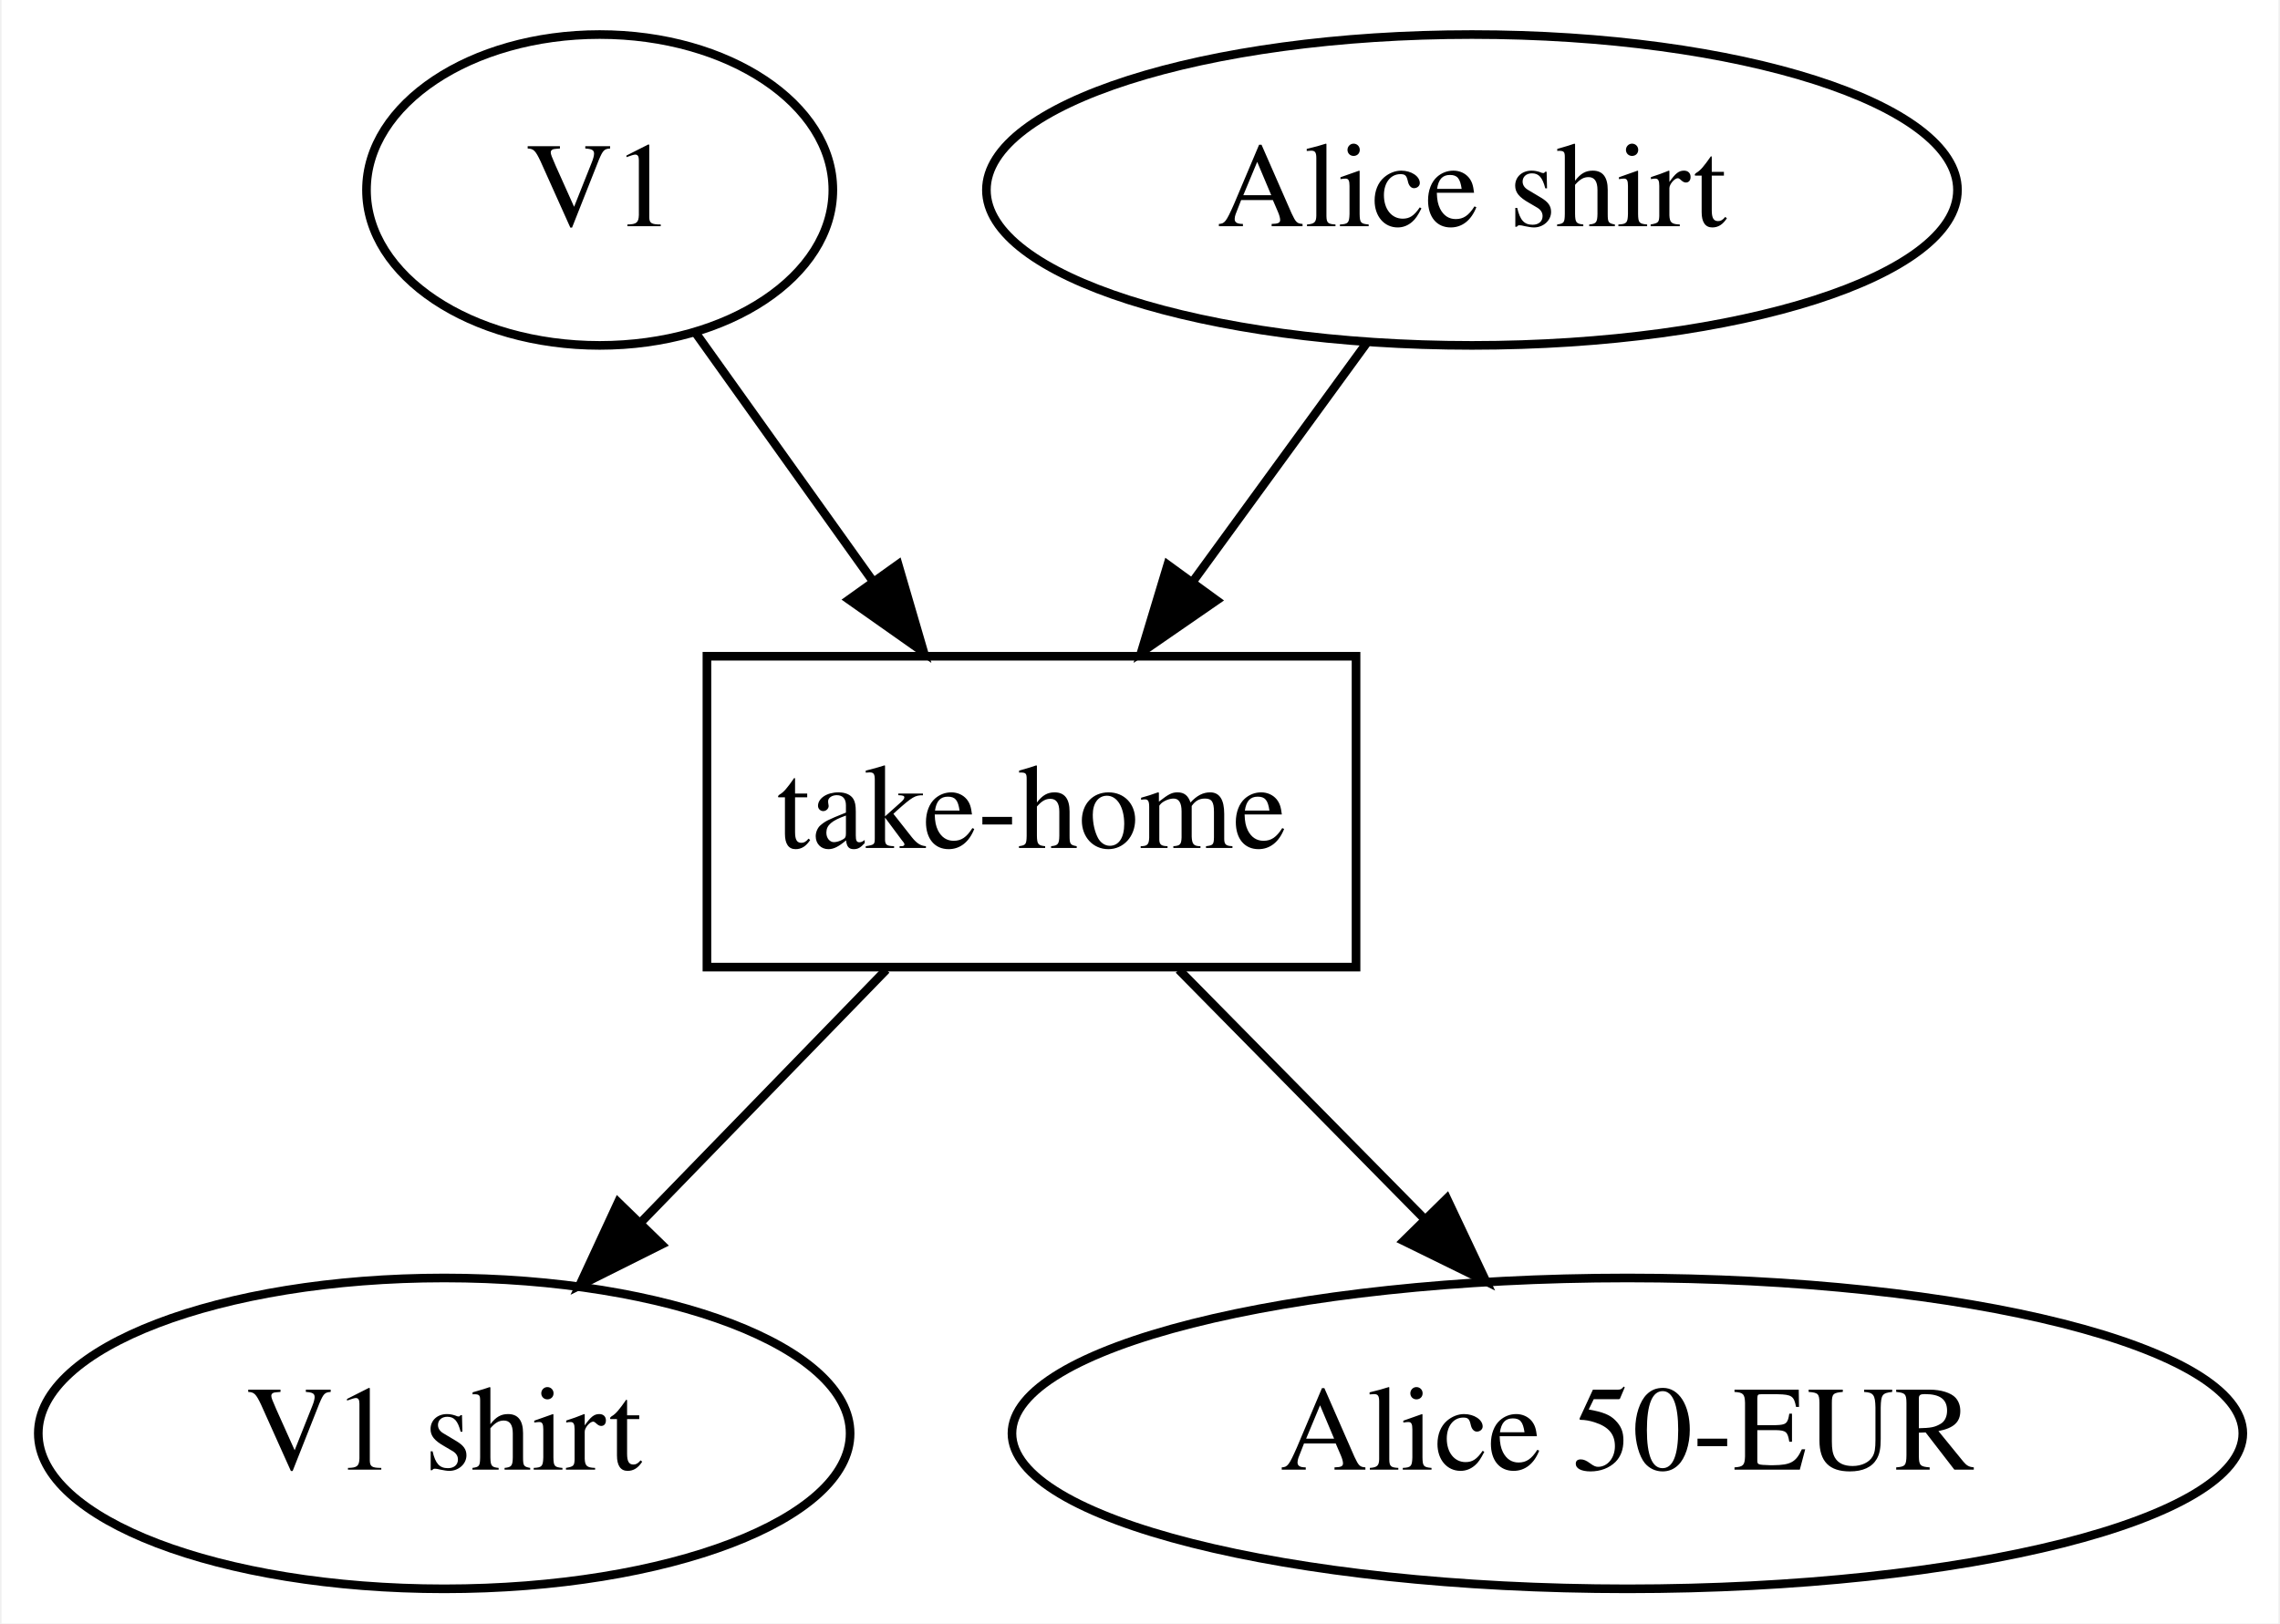
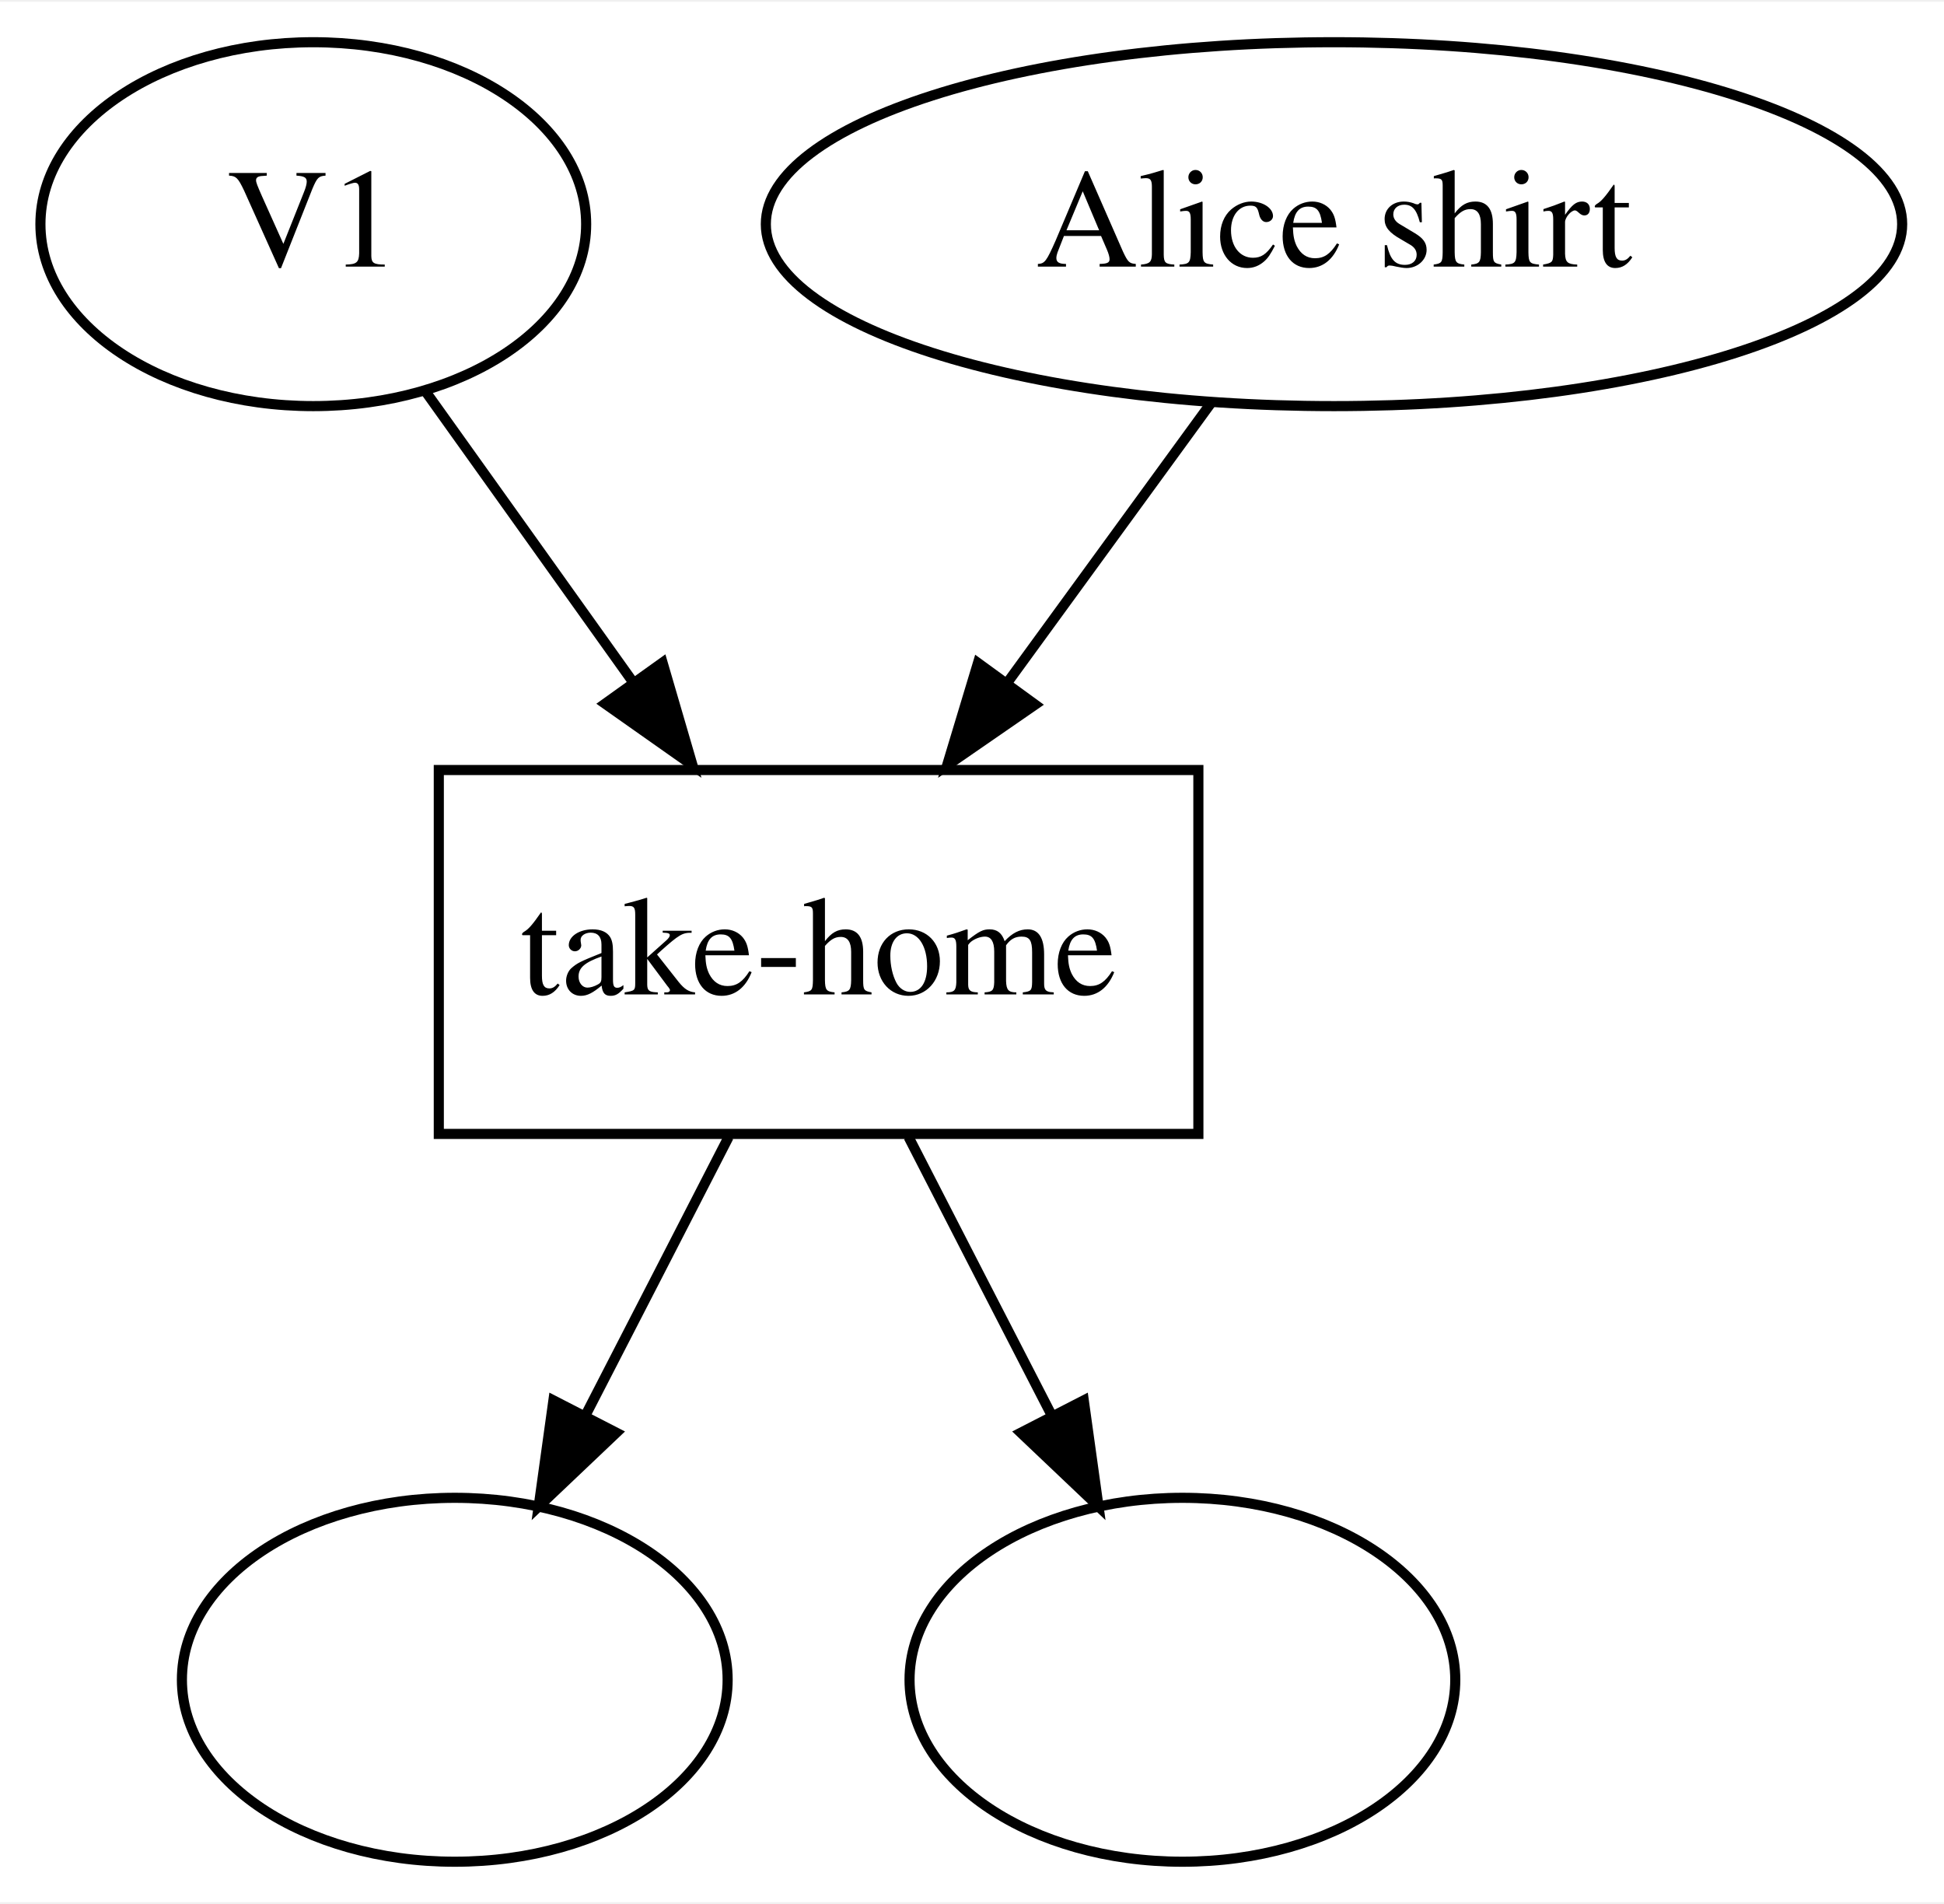
- <svg xmlns="http://www.w3.org/2000/svg" width="264pt" height="188pt" viewBox="0.00 0.00 263.63 188.00">
+ <svg xmlns="http://www.w3.org/2000/svg" width="192pt" height="188pt" viewBox="0.00 0.00 192.36 188.00">
  <g id="graph0" class="graph" transform="scale(1 1) rotate(0) translate(4 184)">
-     <polygon fill="white" stroke="transparent" points="-4,4 -4,-184 259.63,-184 259.63,4 -4,4" />
+     <polygon fill="white" stroke="transparent" points="-4,4 -4,-184 188.36,-184 188.36,4 -4,4" />
    <g id="node1" class="node">
-       <ellipse fill="none" stroke="black" cx="65.25" cy="-162" rx="27" ry="18" />
-       <text text-anchor="middle" x="65.25" y="-157.8" font-family="Times,serif" font-size="14.00">V1</text>
+       <ellipse fill="none" stroke="black" cx="27" cy="-162" rx="27" ry="18" />
+       <text text-anchor="middle" x="27" y="-157.8" font-family="Times,serif" font-size="14.00">V1</text>
    </g>
    <g id="node5" class="node">
-       <polygon fill="none" stroke="black" points="152.83,-108 77.67,-108 77.67,-72 152.83,-72 152.83,-108" />
-       <text text-anchor="middle" x="115.25" y="-85.8" font-family="Times,serif" font-size="14.00">take-home</text>
+       <polygon fill="none" stroke="black" points="114.58,-108 39.42,-108 39.42,-72 114.58,-72 114.58,-108" />
+       <text text-anchor="middle" x="77" y="-85.8" font-family="Times,serif" font-size="14.00">take-home</text>
    </g>
    <g id="edge1" class="edge">
-       <path fill="none" stroke="black" d="M76.35,-145.46C82.4,-136.99 90.05,-126.29 96.95,-116.61" />
-       <polygon fill="black" stroke="black" points="99.81,-118.63 102.78,-108.46 94.12,-114.56 99.81,-118.63" />
+       <path fill="none" stroke="black" d="M38.1,-145.46C44.15,-136.99 51.8,-126.29 58.7,-116.61" />
+       <polygon fill="black" stroke="black" points="61.56,-118.63 64.53,-108.46 55.87,-114.56 61.56,-118.63" />
    </g>
    <g id="node2" class="node">
-       <ellipse fill="none" stroke="black" cx="166.25" cy="-162" rx="56.22" ry="18" />
-       <text text-anchor="middle" x="166.25" y="-157.8" font-family="Times,serif" font-size="14.00">  Alice shirt</text>
+       <ellipse fill="none" stroke="black" cx="128" cy="-162" rx="56.22" ry="18" />
+       <text text-anchor="middle" x="128" y="-157.8" font-family="Times,serif" font-size="14.00">  Alice shirt</text>
    </g>
    <g id="edge3" class="edge">
-       <path fill="none" stroke="black" d="M154.16,-144.41C148.12,-136.12 140.67,-125.89 133.91,-116.62" />
-       <polygon fill="black" stroke="black" points="136.68,-114.47 127.96,-108.45 131.02,-118.59 136.68,-114.47" />
+       <path fill="none" stroke="black" d="M115.91,-144.41C109.87,-136.12 102.42,-125.89 95.66,-116.62" />
+       <polygon fill="black" stroke="black" points="98.43,-114.47 89.71,-108.45 92.77,-118.59 98.43,-114.47" />
    </g>
    <g id="node3" class="node">
-       <ellipse fill="none" stroke="black" cx="47.25" cy="-18" rx="47" ry="18" />
-       <text text-anchor="middle" x="47.25" y="-13.8" font-family="Times,serif" font-size="14.00">  V1 shirt</text>
+       <ellipse fill="none" stroke="black" cx="41" cy="-18" rx="27" ry="18" />
+       <text text-anchor="middle" x="41" y="-13.8" font-family="Times,serif" font-size="14.00"> </text>
    </g>
    <g id="node4" class="node">
-       <ellipse fill="none" stroke="black" cx="184.25" cy="-18" rx="71.26" ry="18" />
-       <text text-anchor="middle" x="184.25" y="-13.8" font-family="Times,serif" font-size="14.00">  Alice 50-EUR</text>
+       <ellipse fill="none" stroke="black" cx="113" cy="-18" rx="27" ry="18" />
+       <text text-anchor="middle" x="113" y="-13.8" font-family="Times,serif" font-size="14.00"> </text>
    </g>
    <g id="edge4" class="edge">
-       <path fill="none" stroke="black" d="M98.44,-71.7C89.88,-62.88 79.34,-52.03 70.05,-42.47" />
-       <polygon fill="black" stroke="black" points="72.41,-39.88 62.93,-35.14 67.39,-44.76 72.41,-39.88" />
+       <path fill="none" stroke="black" d="M68.1,-71.7C63.84,-63.4 58.65,-53.31 53.95,-44.19" />
+       <polygon fill="black" stroke="black" points="56.99,-42.44 49.3,-35.14 50.76,-45.64 56.99,-42.44" />
    </g>
    <g id="edge2" class="edge">
-       <path fill="none" stroke="black" d="M132.31,-71.7C140.87,-63.01 151.38,-52.34 160.7,-42.89" />
-       <polygon fill="black" stroke="black" points="163.34,-45.2 167.87,-35.62 158.35,-40.29 163.34,-45.2" />
+       <path fill="none" stroke="black" d="M85.9,-71.7C90.16,-63.4 95.35,-53.31 100.05,-44.19" />
+       <polygon fill="black" stroke="black" points="103.24,-45.64 104.7,-35.14 97.01,-42.44 103.24,-45.64" />
    </g>
  </g>
</svg>
